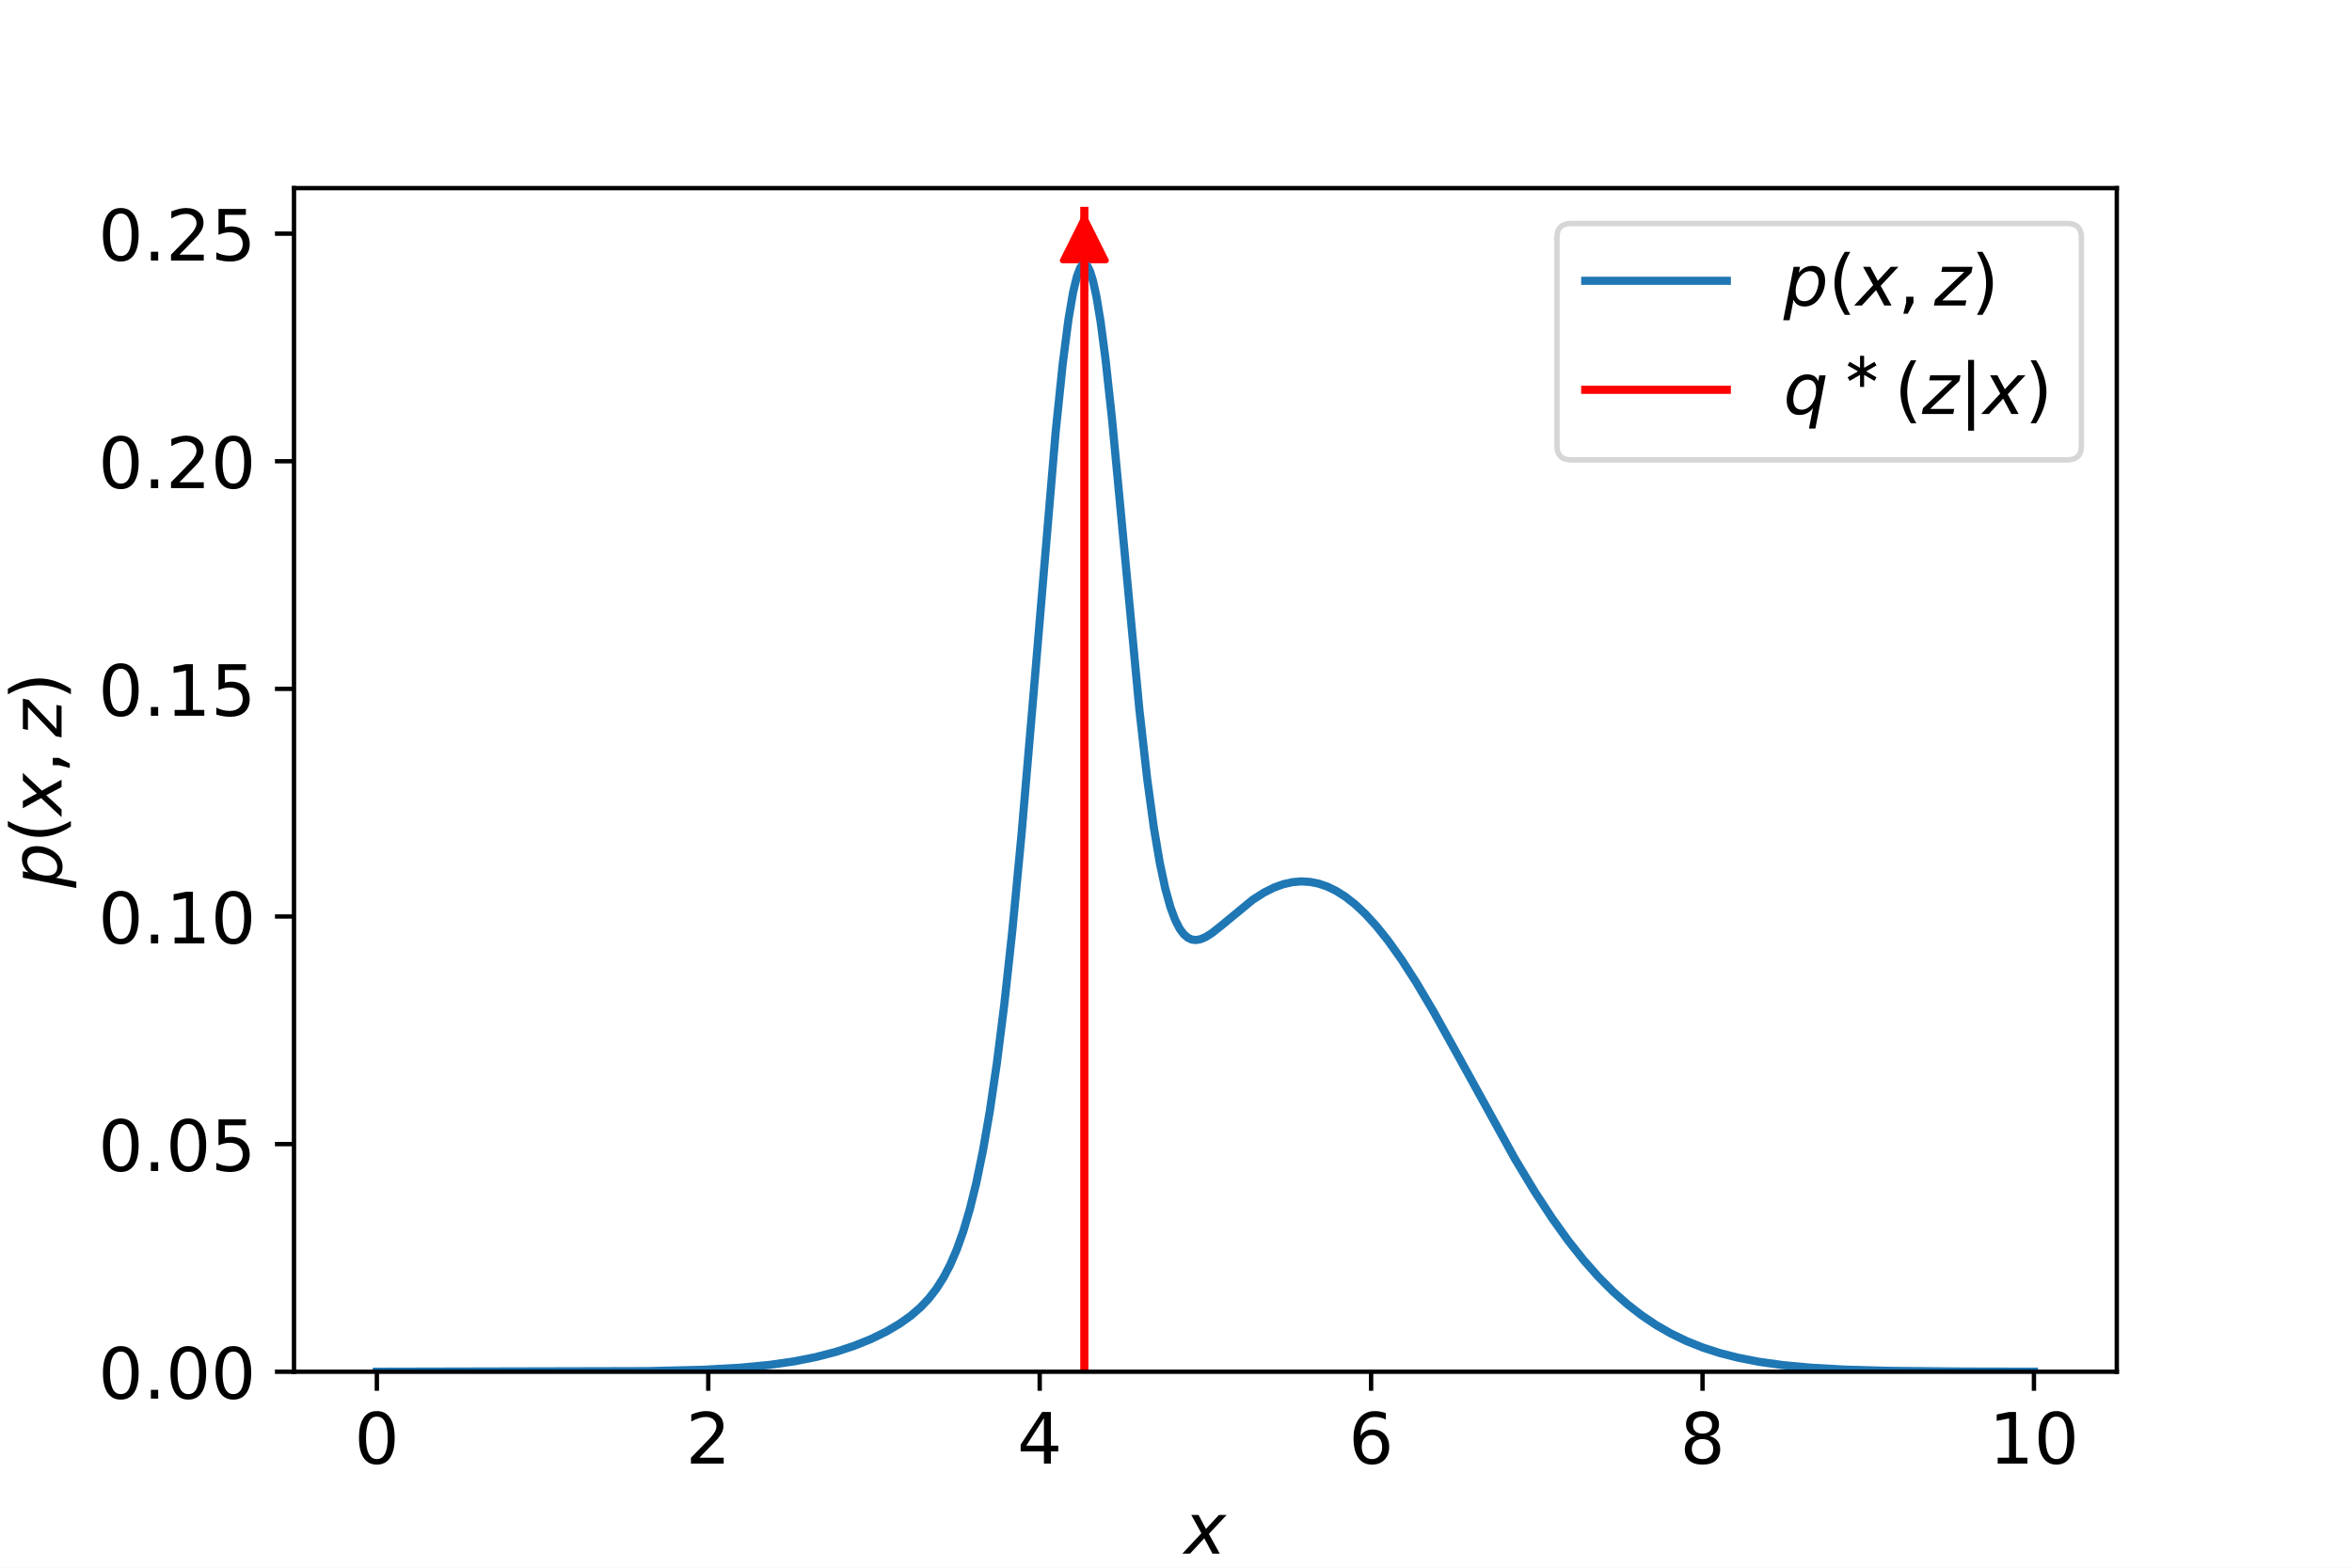
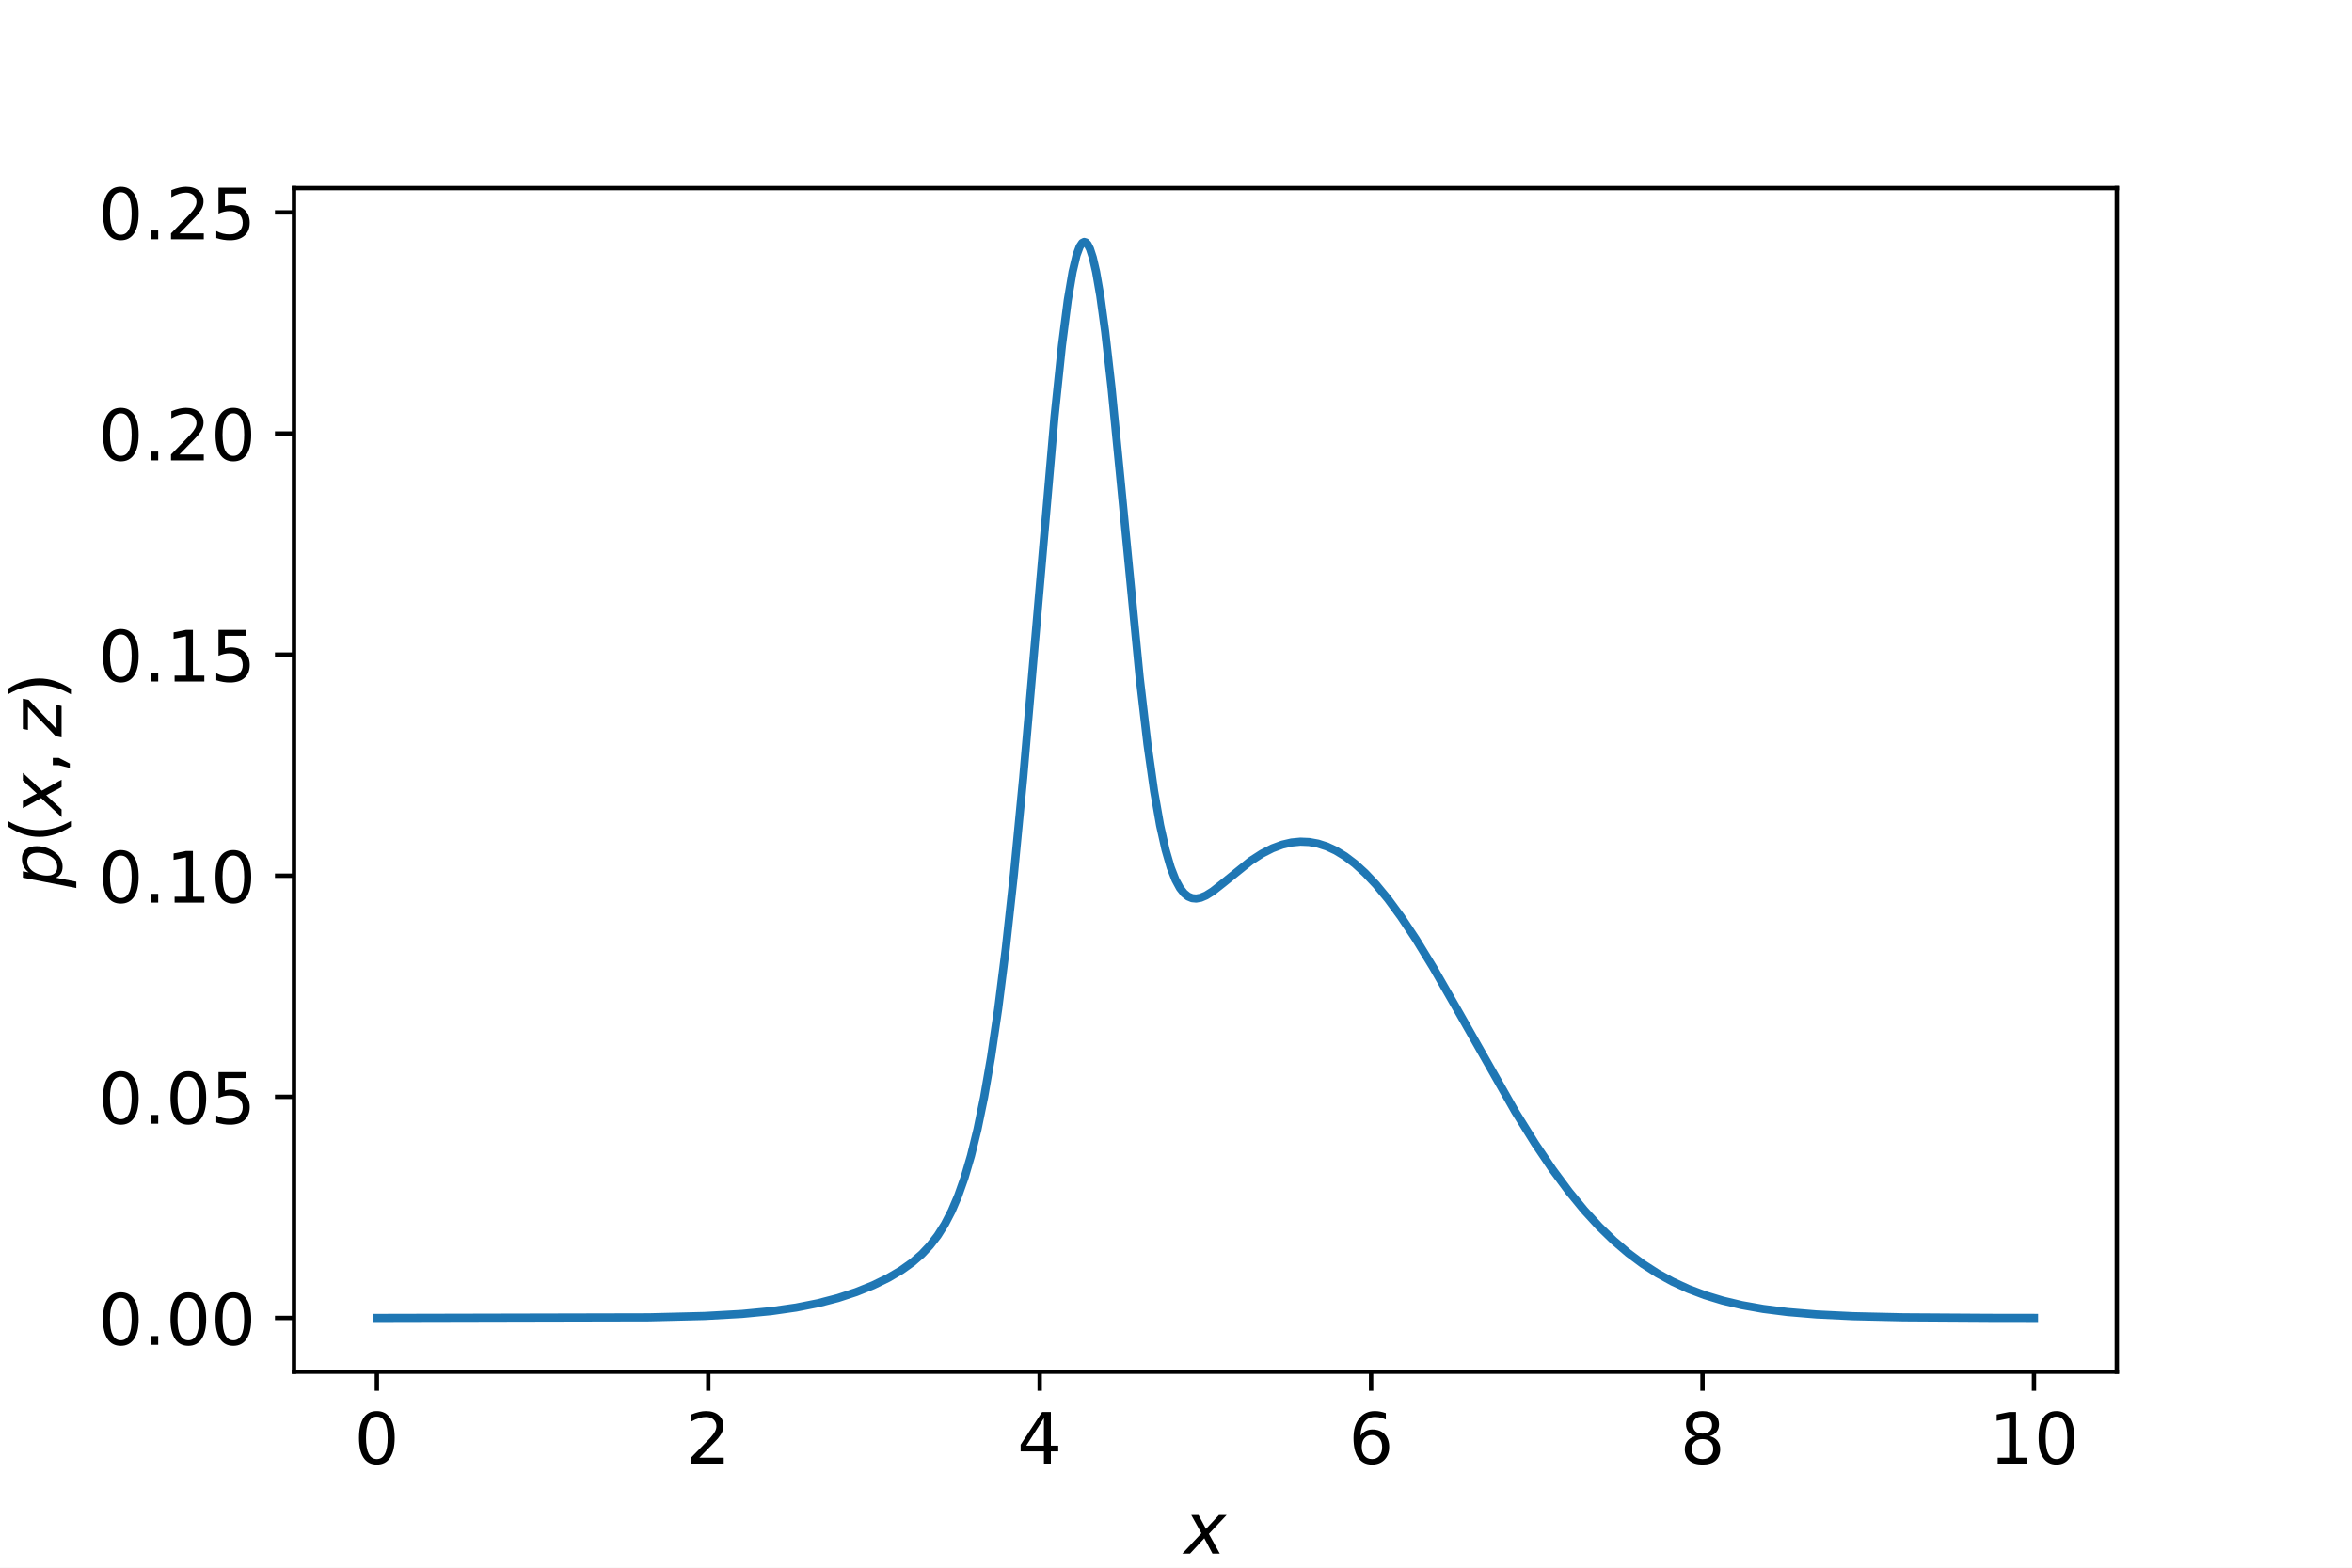
<svg xmlns="http://www.w3.org/2000/svg" xmlns:xlink="http://www.w3.org/1999/xlink" height="288pt" version="1.1" viewBox="0 0 432 288" width="432pt">
  <defs>
    <style type="text/css">
*{stroke-linecap:butt;stroke-linejoin:round;}
  </style>
  </defs>
  <g id="figure_1">
    <g id="patch_1">
      <path d="M 0 288  L 432 288  L 432 0  L 0 0  z " style="fill:#ffffff;" />
    </g>
    <g id="axes_1">
      <g id="patch_2">
        <path d="M 54 252  L 388.8 252  L 388.8 34.56  L 54 34.56  z " style="fill:#ffffff;" />
      </g>
-       <g id="patch_3">
-         <path clip-path="url(#p0064da50ec)" d="M 199.164 252  Q 199.164 145.371 199.164 39.86  " style="fill:none;stroke:#ff0000;stroke-linecap:round;" />
-         <path clip-path="url(#p0064da50ec)" d="M 195.164 47.86  L 199.164 39.86  L 203.164 47.86  L 195.164 47.86  z " style="fill:#ff0000;stroke:#ff0000;stroke-linecap:round;" />
-       </g>
      <g id="matplotlib.axis_1">
        <g id="xtick_1">
          <g id="line2d_1">
            <defs>
-               <path d="M 0 0  L 0 3.5  " id="m788c92fd67" style="stroke:#000000;stroke-width:0.8;" />
-             </defs>
-             <g>
-               <use style="stroke:#000000;stroke-width:0.8;" x="69.218" xlink:href="#m788c92fd67" y="252" />
+               <path d="M 0 0  L 0 3.5  " id="ma423100c6a" style="stroke:#000000;stroke-width:0.8;" />
+             </defs>
+             <g>
+               <use style="stroke:#000000;stroke-width:0.8;" x="69.218" xlink:href="#ma423100c6a" y="252" />
            </g>
          </g>
          <g id="text_1">
            <defs>
              <path d="M 31.781 66.406  Q 24.172 66.406 20.328 58.906  Q 16.5 51.422 16.5 36.375  Q 16.5 21.391 20.328 13.891  Q 24.172 6.391 31.781 6.391  Q 39.453 6.391 43.281 13.891  Q 47.125 21.391 47.125 36.375  Q 47.125 51.422 43.281 58.906  Q 39.453 66.406 31.781 66.406  z M 31.781 74.219  Q 44.047 74.219 50.516 64.516  Q 56.984 54.828 56.984 36.375  Q 56.984 17.969 50.516 8.266  Q 44.047 -1.422 31.781 -1.422  Q 19.531 -1.422 13.062 8.266  Q 6.594 17.969 6.594 36.375  Q 6.594 54.828 13.062 64.516  Q 19.531 74.219 31.781 74.219  z " id="DejaVuSans-48" />
            </defs>
            <g transform="translate(65.08256 268.878)scale(0.13 -0.13)">
              <use xlink:href="#DejaVuSans-48" />
            </g>
          </g>
        </g>
        <g id="xtick_2">
          <g id="line2d_2">
            <g>
-               <use style="stroke:#000000;stroke-width:0.8;" x="130.091" xlink:href="#m788c92fd67" y="252" />
+               <use style="stroke:#000000;stroke-width:0.8;" x="130.091" xlink:href="#ma423100c6a" y="252" />
            </g>
          </g>
          <g id="text_2">
            <defs>
              <path d="M 19.188 8.297  L 53.609 8.297  L 53.609 0  L 7.328 0  L 7.328 8.297  Q 12.938 14.109 22.625 23.891  Q 32.328 33.688 34.812 36.531  Q 39.547 41.844 41.422 45.531  Q 43.312 49.219 43.312 52.781  Q 43.312 58.594 39.234 62.25  Q 35.156 65.922 28.609 65.922  Q 23.969 65.922 18.812 64.312  Q 13.672 62.703 7.812 59.422  L 7.812 69.391  Q 13.766 71.781 18.938 73  Q 24.125 74.219 28.422 74.219  Q 39.75 74.219 46.484 68.547  Q 53.219 62.891 53.219 53.422  Q 53.219 48.922 51.531 44.891  Q 49.859 40.875 45.406 35.406  Q 44.188 33.984 37.641 27.219  Q 31.109 20.453 19.188 8.297  z " id="DejaVuSans-50" />
            </defs>
            <g transform="translate(125.9553 268.878)scale(0.13 -0.13)">
              <use xlink:href="#DejaVuSans-50" />
            </g>
          </g>
        </g>
        <g id="xtick_3">
          <g id="line2d_3">
            <g>
-               <use style="stroke:#000000;stroke-width:0.8;" x="190.964" xlink:href="#m788c92fd67" y="252" />
+               <use style="stroke:#000000;stroke-width:0.8;" x="190.964" xlink:href="#ma423100c6a" y="252" />
            </g>
          </g>
          <g id="text_3">
            <defs>
              <path d="M 37.797 64.312  L 12.891 25.391  L 37.797 25.391  z M 35.203 72.906  L 47.609 72.906  L 47.609 25.391  L 58.016 25.391  L 58.016 17.188  L 47.609 17.188  L 47.609 0  L 37.797 0  L 37.797 17.188  L 4.891 17.188  L 4.891 26.703  z " id="DejaVuSans-52" />
            </defs>
            <g transform="translate(186.828 268.878)scale(0.13 -0.13)">
              <use xlink:href="#DejaVuSans-52" />
            </g>
          </g>
        </g>
        <g id="xtick_4">
          <g id="line2d_4">
            <g>
-               <use style="stroke:#000000;stroke-width:0.8;" x="251.836" xlink:href="#m788c92fd67" y="252" />
+               <use style="stroke:#000000;stroke-width:0.8;" x="251.836" xlink:href="#ma423100c6a" y="252" />
            </g>
          </g>
          <g id="text_4">
            <defs>
              <path d="M 33.016 40.375  Q 26.375 40.375 22.484 35.828  Q 18.609 31.297 18.609 23.391  Q 18.609 15.531 22.484 10.953  Q 26.375 6.391 33.016 6.391  Q 39.656 6.391 43.531 10.953  Q 47.406 15.531 47.406 23.391  Q 47.406 31.297 43.531 35.828  Q 39.656 40.375 33.016 40.375  z M 52.594 71.297  L 52.594 62.312  Q 48.875 64.062 45.094 64.984  Q 41.312 65.922 37.594 65.922  Q 27.828 65.922 22.672 59.328  Q 17.531 52.734 16.797 39.406  Q 19.672 43.656 24.016 45.922  Q 28.375 48.188 33.594 48.188  Q 44.578 48.188 50.953 41.516  Q 57.328 34.859 57.328 23.391  Q 57.328 12.156 50.688 5.359  Q 44.047 -1.422 33.016 -1.422  Q 20.359 -1.422 13.672 8.266  Q 6.984 17.969 6.984 36.375  Q 6.984 53.656 15.188 63.938  Q 23.391 74.219 37.203 74.219  Q 40.922 74.219 44.703 73.484  Q 48.484 72.75 52.594 71.297  z " id="DejaVuSans-54" />
            </defs>
            <g transform="translate(247.7007 268.878)scale(0.13 -0.13)">
              <use xlink:href="#DejaVuSans-54" />
            </g>
          </g>
        </g>
        <g id="xtick_5">
          <g id="line2d_5">
            <g>
-               <use style="stroke:#000000;stroke-width:0.8;" x="312.709" xlink:href="#m788c92fd67" y="252" />
+               <use style="stroke:#000000;stroke-width:0.8;" x="312.709" xlink:href="#ma423100c6a" y="252" />
            </g>
          </g>
          <g id="text_5">
            <defs>
              <path d="M 31.781 34.625  Q 24.75 34.625 20.719 30.859  Q 16.703 27.094 16.703 20.516  Q 16.703 13.922 20.719 10.156  Q 24.75 6.391 31.781 6.391  Q 38.812 6.391 42.859 10.172  Q 46.922 13.969 46.922 20.516  Q 46.922 27.094 42.891 30.859  Q 38.875 34.625 31.781 34.625  z M 21.922 38.812  Q 15.578 40.375 12.031 44.719  Q 8.5 49.078 8.5 55.328  Q 8.5 64.062 14.719 69.141  Q 20.953 74.219 31.781 74.219  Q 42.672 74.219 48.875 69.141  Q 55.078 64.062 55.078 55.328  Q 55.078 49.078 51.531 44.719  Q 48 40.375 41.703 38.812  Q 48.828 37.156 52.797 32.312  Q 56.781 27.484 56.781 20.516  Q 56.781 9.906 50.312 4.234  Q 43.844 -1.422 31.781 -1.422  Q 19.734 -1.422 13.25 4.234  Q 6.781 9.906 6.781 20.516  Q 6.781 27.484 10.781 32.312  Q 14.797 37.156 21.922 38.812  z M 18.312 54.391  Q 18.312 48.734 21.844 45.562  Q 25.391 42.391 31.781 42.391  Q 38.141 42.391 41.719 45.562  Q 45.312 48.734 45.312 54.391  Q 45.312 60.062 41.719 63.234  Q 38.141 66.406 31.781 66.406  Q 25.391 66.406 21.844 63.234  Q 18.312 60.062 18.312 54.391  z " id="DejaVuSans-56" />
            </defs>
            <g transform="translate(308.5735 268.878)scale(0.13 -0.13)">
              <use xlink:href="#DejaVuSans-56" />
            </g>
          </g>
        </g>
        <g id="xtick_6">
          <g id="line2d_6">
            <g>
-               <use style="stroke:#000000;stroke-width:0.8;" x="373.582" xlink:href="#m788c92fd67" y="252" />
+               <use style="stroke:#000000;stroke-width:0.8;" x="373.582" xlink:href="#ma423100c6a" y="252" />
            </g>
          </g>
          <g id="text_6">
            <defs>
              <path d="M 12.406 8.297  L 28.516 8.297  L 28.516 63.922  L 10.984 60.406  L 10.984 69.391  L 28.422 72.906  L 38.281 72.906  L 38.281 8.297  L 54.391 8.297  L 54.391 0  L 12.406 0  z " id="DejaVuSans-49" />
            </defs>
            <g transform="translate(365.3106 268.878)scale(0.13 -0.13)">
              <use xlink:href="#DejaVuSans-49" />
              <use x="63.623" xlink:href="#DejaVuSans-48" />
            </g>
          </g>
        </g>
        <g id="text_7">
          <defs>
            <path d="M 60.016 54.688  L 34.906 27.875  L 50.297 0  L 39.984 0  L 28.422 21.688  L 8.297 0  L -2.594 0  L 24.312 28.812  L 10.016 54.688  L 20.312 54.688  L 30.812 34.906  L 49.125 54.688  z " id="DejaVuSans-Oblique-120" />
          </defs>
          <g transform="translate(217.5 285.4595)scale(0.13 -0.13)">
            <use transform="translate(0 0.3125)" xlink:href="#DejaVuSans-Oblique-120" />
          </g>
        </g>
      </g>
      <g id="matplotlib.axis_2">
        <g id="ytick_1">
          <g id="line2d_7">
            <defs>
-               <path d="M 0 0  L -3.5 0  " id="m29e18bbf94" style="stroke:#000000;stroke-width:0.8;" />
-             </defs>
-             <g>
-               <use style="stroke:#000000;stroke-width:0.8;" x="54" xlink:href="#m29e18bbf94" y="252" />
+               <path d="M 0 0  L -3.5 0  " id="mb4a6a056dc" style="stroke:#000000;stroke-width:0.8;" />
+             </defs>
+             <g>
+               <use style="stroke:#000000;stroke-width:0.8;" x="54" xlink:href="#mb4a6a056dc" y="242.116" />
            </g>
          </g>
          <g id="text_8">
            <defs>
              <path d="M 10.688 12.406  L 21 12.406  L 21 0  L 10.688 0  z " id="DejaVuSans-46" />
            </defs>
-             <g transform="translate(18.05469 256.939)scale(0.13 -0.13)">
+             <g transform="translate(18.05469 247.0554)scale(0.13 -0.13)">
              <use xlink:href="#DejaVuSans-48" />
              <use x="63.623" xlink:href="#DejaVuSans-46" />
              <use x="95.41" xlink:href="#DejaVuSans-48" />
              <use x="159.033" xlink:href="#DejaVuSans-48" />
            </g>
          </g>
        </g>
        <g id="ytick_2">
          <g id="line2d_8">
            <g>
-               <use style="stroke:#000000;stroke-width:0.8;" x="54" xlink:href="#m29e18bbf94" y="210.185" />
+               <use style="stroke:#000000;stroke-width:0.8;" x="54" xlink:href="#mb4a6a056dc" y="201.497" />
            </g>
          </g>
          <g id="text_9">
            <defs>
              <path d="M 10.797 72.906  L 49.516 72.906  L 49.516 64.594  L 19.828 64.594  L 19.828 46.734  Q 21.969 47.469 24.109 47.828  Q 26.266 48.188 28.422 48.188  Q 40.625 48.188 47.75 41.5  Q 54.891 34.812 54.891 23.391  Q 54.891 11.625 47.562 5.094  Q 40.234 -1.422 26.906 -1.422  Q 22.312 -1.422 17.547 -0.641  Q 12.797 0.141 7.719 1.703  L 7.719 11.625  Q 12.109 9.234 16.797 8.062  Q 21.484 6.891 26.703 6.891  Q 35.156 6.891 40.078 11.328  Q 45.016 15.766 45.016 23.391  Q 45.016 31 40.078 35.438  Q 35.156 39.891 26.703 39.891  Q 22.75 39.891 18.812 39.016  Q 14.891 38.141 10.797 36.281  z " id="DejaVuSans-53" />
            </defs>
-             <g transform="translate(18.05469 215.1236)scale(0.13 -0.13)">
+             <g transform="translate(18.05469 206.4355)scale(0.13 -0.13)">
              <use xlink:href="#DejaVuSans-48" />
              <use x="63.623" xlink:href="#DejaVuSans-46" />
              <use x="95.41" xlink:href="#DejaVuSans-48" />
              <use x="159.033" xlink:href="#DejaVuSans-53" />
            </g>
          </g>
        </g>
        <g id="ytick_3">
          <g id="line2d_9">
            <g>
-               <use style="stroke:#000000;stroke-width:0.8;" x="54" xlink:href="#m29e18bbf94" y="168.369" />
+               <use style="stroke:#000000;stroke-width:0.8;" x="54" xlink:href="#mb4a6a056dc" y="160.877" />
            </g>
          </g>
          <g id="text_10">
-             <g transform="translate(18.05469 173.3082)scale(0.13 -0.13)">
+             <g transform="translate(18.05469 165.8157)scale(0.13 -0.13)">
              <use xlink:href="#DejaVuSans-48" />
              <use x="63.623" xlink:href="#DejaVuSans-46" />
              <use x="95.41" xlink:href="#DejaVuSans-49" />
              <use x="159.033" xlink:href="#DejaVuSans-48" />
            </g>
          </g>
        </g>
        <g id="ytick_4">
          <g id="line2d_10">
            <g>
-               <use style="stroke:#000000;stroke-width:0.8;" x="54" xlink:href="#m29e18bbf94" y="126.554" />
+               <use style="stroke:#000000;stroke-width:0.8;" x="54" xlink:href="#mb4a6a056dc" y="120.257" />
            </g>
          </g>
          <g id="text_11">
-             <g transform="translate(18.05469 131.4928)scale(0.13 -0.13)">
+             <g transform="translate(18.05469 125.1958)scale(0.13 -0.13)">
              <use xlink:href="#DejaVuSans-48" />
              <use x="63.623" xlink:href="#DejaVuSans-46" />
              <use x="95.41" xlink:href="#DejaVuSans-49" />
              <use x="159.033" xlink:href="#DejaVuSans-53" />
            </g>
          </g>
        </g>
        <g id="ytick_5">
          <g id="line2d_11">
            <g>
-               <use style="stroke:#000000;stroke-width:0.8;" x="54" xlink:href="#m29e18bbf94" y="84.738" />
+               <use style="stroke:#000000;stroke-width:0.8;" x="54" xlink:href="#mb4a6a056dc" y="79.637" />
            </g>
          </g>
          <g id="text_12">
-             <g transform="translate(18.05469 89.67745)scale(0.13 -0.13)">
+             <g transform="translate(18.05469 84.57594)scale(0.13 -0.13)">
              <use xlink:href="#DejaVuSans-48" />
              <use x="63.623" xlink:href="#DejaVuSans-46" />
              <use x="95.41" xlink:href="#DejaVuSans-50" />
              <use x="159.033" xlink:href="#DejaVuSans-48" />
            </g>
          </g>
        </g>
        <g id="ytick_6">
          <g id="line2d_12">
            <g>
-               <use style="stroke:#000000;stroke-width:0.8;" x="54" xlink:href="#m29e18bbf94" y="42.923" />
+               <use style="stroke:#000000;stroke-width:0.8;" x="54" xlink:href="#mb4a6a056dc" y="39.017" />
            </g>
          </g>
          <g id="text_13">
-             <g transform="translate(18.05469 47.86206)scale(0.13 -0.13)">
+             <g transform="translate(18.05469 43.95608)scale(0.13 -0.13)">
              <use xlink:href="#DejaVuSans-48" />
              <use x="63.623" xlink:href="#DejaVuSans-46" />
              <use x="95.41" xlink:href="#DejaVuSans-50" />
              <use x="159.033" xlink:href="#DejaVuSans-53" />
            </g>
          </g>
        </g>
        <g id="text_14">
          <defs>
            <path d="M 49.609 33.688  Q 49.609 40.875 46.484 44.672  Q 43.359 48.484 37.5 48.484  Q 33.5 48.484 29.859 46.438  Q 26.219 44.391 23.391 40.484  Q 20.609 36.625 18.938 31.156  Q 17.281 25.688 17.281 20.312  Q 17.281 13.484 20.406 9.797  Q 23.531 6.109 29.297 6.109  Q 33.547 6.109 37.188 8.109  Q 40.828 10.109 43.406 13.922  Q 46.188 17.922 47.891 23.344  Q 49.609 28.766 49.609 33.688  z M 21.781 46.391  Q 25.391 51.125 30.297 53.562  Q 35.203 56 41.219 56  Q 49.609 56 54.25 50.5  Q 58.891 45.016 58.891 35.109  Q 58.891 27 56 19.656  Q 53.125 12.312 47.703 6.5  Q 44.094 2.641 39.547 0.609  Q 35.016 -1.422 29.984 -1.422  Q 24.172 -1.422 20.219 1  Q 16.266 3.422 14.312 8.203  L 8.688 -20.797  L -0.297 -20.797  L 14.406 54.688  L 23.391 54.688  z " id="DejaVuSans-Oblique-112" />
            <path d="M 31 75.875  Q 24.469 64.656 21.281 53.656  Q 18.109 42.672 18.109 31.391  Q 18.109 20.125 21.312 9.062  Q 24.516 -2 31 -13.188  L 23.188 -13.188  Q 15.875 -1.703 12.234 9.375  Q 8.594 20.453 8.594 31.391  Q 8.594 42.281 12.203 53.312  Q 15.828 64.359 23.188 75.875  z " id="DejaVuSans-40" />
            <path d="M 11.719 12.406  L 22.016 12.406  L 22.016 4  L 14.016 -11.625  L 7.719 -11.625  L 11.719 4  z " id="DejaVuSans-44" />
            <path d="M 11.625 54.688  L 54.297 54.688  L 52.688 46.484  L 11.531 7.172  L 45.516 7.172  L 44.094 0  L -0.297 0  L 1.312 8.203  L 42.484 47.516  L 10.203 47.516  z " id="DejaVuSans-Oblique-122" />
            <path d="M 8.016 75.875  L 15.828 75.875  Q 23.141 64.359 26.781 53.312  Q 30.422 42.281 30.422 31.391  Q 30.422 20.453 26.781 9.375  Q 23.141 -1.703 15.828 -13.188  L 8.016 -13.188  Q 14.5 -2 17.703 9.062  Q 20.906 20.125 20.906 31.391  Q 20.906 42.672 17.703 53.656  Q 14.5 64.656 8.016 75.875  z " id="DejaVuSans-41" />
          </defs>
          <g transform="translate(11.32469 163.105)rotate(-90)scale(0.13 -0.13)">
            <use transform="translate(0 0.125)" xlink:href="#DejaVuSans-Oblique-112" />
            <use transform="translate(63.47656 0.125)" xlink:href="#DejaVuSans-40" />
            <use transform="translate(102.4902 0.125)" xlink:href="#DejaVuSans-Oblique-120" />
            <use transform="translate(161.6699 0.125)" xlink:href="#DejaVuSans-44" />
            <use transform="translate(212.9395 0.125)" xlink:href="#DejaVuSans-Oblique-122" />
            <use transform="translate(265.4297 0.125)" xlink:href="#DejaVuSans-41" />
          </g>
        </g>
      </g>
      <g id="line2d_13">
-         <path clip-path="url(#p0064da50ec)" d="M 69.218 252  L 118.987 251.888  L 129.123 251.641  L 135.972 251.26  L 141.36 250.745  L 145.895 250.093  L 149.883 249.3  L 153.505 248.357  L 156.853 247.258  L 159.958 246.007  L 162.758 244.64  L 165.194 243.209  L 167.264 241.737  L 169.029 240.211  L 170.581 238.574  L 171.982 236.772  L 173.291 234.717  L 174.539 232.33  L 175.756 229.501  L 176.943 226.161  L 178.13 222.137  L 179.318 217.314  L 180.535 211.414  L 181.783 204.241  L 183.092 195.372  L 184.462 184.517  L 185.953 170.831  L 187.627 153.28  L 189.728 128.705  L 193.898 79.336  L 195.207 66.718  L 196.242 58.711  L 197.094 53.71  L 197.794 50.806  L 198.373 49.278  L 198.829 48.646  L 199.164 48.509  L 199.468 48.625  L 199.803 49.016  L 200.229 49.909  L 200.747 51.575  L 201.386 54.481  L 202.147 59.079  L 203.06 66.041  L 204.217 76.682  L 205.922 94.695  L 209.27 130.323  L 210.701 143.02  L 211.918 151.975  L 213.014 158.488  L 214.018 163.202  L 214.962 166.612  L 215.845 168.996  L 216.667 170.601  L 217.428 171.629  L 218.158 172.261  L 218.889 172.599  L 219.619 172.693  L 220.441 172.564  L 221.385 172.178  L 222.572 171.438  L 224.307 170.065  L 230.09 165.3  L 232.13 163.995  L 233.987 163.063  L 235.722 162.434  L 237.396 162.06  L 239.009 161.925  L 240.592 162.014  L 242.175 162.325  L 243.788 162.873  L 245.432 163.672  L 247.137 164.753  L 248.902 166.14  L 250.789 167.912  L 252.798 170.112  L 254.99 172.854  L 257.395 176.234  L 260.104 180.44  L 263.3 185.832  L 267.561 193.494  L 278.215 212.829  L 281.868 218.888  L 285.064 223.774  L 288.047 227.934  L 290.848 231.466  L 293.557 234.534  L 296.205 237.204  L 298.853 239.56  L 301.501 241.618  L 304.18 243.418  L 306.92 244.99  L 309.75 246.357  L 312.733 247.549  L 315.899 248.573  L 319.339 249.448  L 323.144 250.183  L 327.466 250.784  L 332.549 251.258  L 338.82 251.61  L 347.252 251.844  L 360.676 251.968  L 373.582 251.994  L 373.582 251.994  " style="fill:none;stroke:#1f77b4;stroke-linecap:square;stroke-width:1.5;" />
-       </g>
-       <g id="line2d_14">
-         <path clip-path="url(#p0064da50ec)" d="M 199.164 252  L 199.164 38.742  " style="fill:none;stroke:#ff0000;stroke-linecap:square;stroke-width:1.5;" />
+         <path clip-path="url(#p2ce6f9615b)" d="M 69.218 242.116  L 119.23 242.005  L 129.397 241.757  L 136.276 241.375  L 141.664 240.861  L 146.23 240.208  L 150.248 239.412  L 153.901 238.464  L 157.249 237.368  L 160.354 236.121  L 163.124 234.775  L 165.528 233.363  L 167.568 231.912  L 169.303 230.406  L 170.825 228.794  L 172.225 226.981  L 173.534 224.91  L 174.782 222.501  L 175.969 219.722  L 177.156 216.367  L 178.343 212.327  L 179.531 207.49  L 180.748 201.582  L 182.027 194.224  L 183.336 185.349  L 184.736 174.262  L 186.227 160.625  L 187.932 142.904  L 190.184 116.932  L 193.685 76.59  L 195.055 63.43  L 196.12 55.167  L 197.003 49.943  L 197.733 46.876  L 198.312 45.31  L 198.768 44.63  L 199.134 44.445  L 199.438 44.535  L 199.773 44.89  L 200.199 45.727  L 200.716 47.31  L 201.325 49.938  L 202.086 54.312  L 202.999 60.981  L 204.156 71.227  L 205.8 88.009  L 209.331 124.485  L 210.761 136.728  L 211.979 145.34  L 213.075 151.588  L 214.079 156.099  L 215.023 159.352  L 215.906 161.62  L 216.728 163.14  L 217.489 164.107  L 218.219 164.695  L 218.95 165.002  L 219.711 165.074  L 220.532 164.925  L 221.507 164.514  L 222.755 163.73  L 224.611 162.271  L 229.695 158.171  L 231.795 156.817  L 233.713 155.84  L 235.509 155.174  L 237.213 154.777  L 238.857 154.62  L 240.47 154.689  L 242.084 154.982  L 243.697 155.502  L 245.341 156.264  L 247.045 157.301  L 248.841 158.66  L 250.728 160.373  L 252.737 162.5  L 254.929 165.155  L 257.334 168.429  L 260.043 172.506  L 263.239 177.737  L 267.47 185.12  L 278.306 204.217  L 281.959 210.093  L 285.186 214.87  L 288.169 218.895  L 291 222.346  L 293.739 225.339  L 296.418 227.939  L 299.066 230.203  L 301.714 232.18  L 304.423 233.925  L 307.193 235.446  L 310.085 236.777  L 313.129 237.93  L 316.386 238.921  L 319.917 239.76  L 323.844 240.46  L 328.318 241.027  L 333.645 241.471  L 340.342 241.794  L 349.596 242  L 365.424 242.099  L 373.582 242.111  L 373.582 242.111  " style="fill:none;stroke:#1f77b4;stroke-linecap:square;stroke-width:1.5;" />
+       </g>
+       <g id="patch_3">
+         <path d="M 54 252  L 54 34.56  " style="fill:none;stroke:#000000;stroke-linecap:square;stroke-linejoin:miter;stroke-width:0.8;" />
      </g>
      <g id="patch_4">
-         <path d="M 54 252  L 54 34.56  " style="fill:none;stroke:#000000;stroke-linecap:square;stroke-linejoin:miter;stroke-width:0.8;" />
+         <path d="M 388.8 252  L 388.8 34.56  " style="fill:none;stroke:#000000;stroke-linecap:square;stroke-linejoin:miter;stroke-width:0.8;" />
      </g>
      <g id="patch_5">
-         <path d="M 388.8 252  L 388.8 34.56  " style="fill:none;stroke:#000000;stroke-linecap:square;stroke-linejoin:miter;stroke-width:0.8;" />
+         <path d="M 54 252  L 388.8 252  " style="fill:none;stroke:#000000;stroke-linecap:square;stroke-linejoin:miter;stroke-width:0.8;" />
      </g>
      <g id="patch_6">
-         <path d="M 54 252  L 388.8 252  " style="fill:none;stroke:#000000;stroke-linecap:square;stroke-linejoin:miter;stroke-width:0.8;" />
-       </g>
-       <g id="patch_7">
        <path d="M 54 34.56  L 388.8 34.56  " style="fill:none;stroke:#000000;stroke-linecap:square;stroke-linejoin:miter;stroke-width:0.8;" />
-       </g>
-       <g id="legend_1">
-         <g id="patch_8">
-           <path d="M 288.57 84.48  L 379.7 84.48  Q 382.3 84.48 382.3 81.88  L 382.3 43.66  Q 382.3 41.06 379.7 41.06  L 288.57 41.06  Q 285.97 41.06 285.97 43.66  L 285.97 81.88  Q 285.97 84.48 288.57 84.48  z " style="fill:#ffffff;opacity:0.8;stroke:#cccccc;stroke-linejoin:miter;" />
-         </g>
-         <g id="line2d_15">
-           <path d="M 291.17 51.59  L 317.17 51.59  " style="fill:none;stroke:#1f77b4;stroke-linecap:square;stroke-width:1.5;" />
-         </g>
-         <g id="line2d_16" />
-         <g id="text_15">
-           <g transform="translate(327.57 56.14)scale(0.13 -0.13)">
-             <use transform="translate(0 0.125)" xlink:href="#DejaVuSans-Oblique-112" />
-             <use transform="translate(63.47656 0.125)" xlink:href="#DejaVuSans-40" />
-             <use transform="translate(102.4902 0.125)" xlink:href="#DejaVuSans-Oblique-120" />
-             <use transform="translate(161.6699 0.125)" xlink:href="#DejaVuSans-44" />
-             <use transform="translate(212.9395 0.125)" xlink:href="#DejaVuSans-Oblique-122" />
-             <use transform="translate(265.4297 0.125)" xlink:href="#DejaVuSans-41" />
-           </g>
-         </g>
-         <g id="line2d_17">
-           <path d="M 291.17 71.61  L 317.17 71.61  " style="fill:none;stroke:#ff0000;stroke-linecap:square;stroke-width:1.5;" />
-         </g>
-         <g id="line2d_18" />
-         <g id="text_16">
-           <defs>
-             <path d="M 41.703 8.203  Q 38.094 3.469 33.172 1.016  Q 28.266 -1.422 22.312 -1.422  Q 14.016 -1.422 9.297 4.172  Q 4.594 9.766 4.594 19.578  Q 4.594 27.484 7.5 34.859  Q 10.406 42.234 15.828 48.094  Q 19.344 51.906 23.906 53.953  Q 28.469 56 33.5 56  Q 39.547 56 43.453 53.609  Q 47.359 51.219 49.125 46.391  L 50.688 54.594  L 59.719 54.594  L 45.125 -20.609  L 36.078 -20.609  z M 13.922 20.906  Q 13.922 13.672 16.938 9.891  Q 19.969 6.109 25.688 6.109  Q 34.188 6.109 40.188 14.234  Q 46.188 22.359 46.188 33.984  Q 46.188 41.016 43.078 44.75  Q 39.984 48.484 34.188 48.484  Q 29.938 48.484 26.312 46.5  Q 22.703 44.531 20.016 40.719  Q 17.188 36.719 15.547 31.344  Q 13.922 25.984 13.922 20.906  z " id="DejaVuSans-Oblique-113" />
-             <path d="M 33.641 31.344  L 12.75 43.406  L 16.891 50.594  L 37.797 38.531  L 37.797 62.703  L 46 62.703  L 46 38.531  L 66.891 50.594  L 71.047 43.406  L 50.141 31.344  L 71.047 19.281  L 66.891 12.109  L 46 24.172  L 46 0  L 37.797 0  L 37.797 24.172  L 16.891 12.109  L 12.75 19.281  z " id="DejaVuSans-8727" />
-             <path d="M 21 76.422  L 21 -23.578  L 12.703 -23.578  L 12.703 76.422  z " id="DejaVuSans-124" />
-           </defs>
-           <g transform="translate(327.57 76.16)scale(0.13 -0.13)">
-             <use transform="translate(0 0.826562)" xlink:href="#DejaVuSans-Oblique-113" />
-             <use transform="translate(81.76415 39.10781)scale(0.7)" xlink:href="#DejaVuSans-8727" />
-             <use transform="translate(156.7886 0.826562)" xlink:href="#DejaVuSans-40" />
-             <use transform="translate(195.8022 0.826562)" xlink:href="#DejaVuSans-Oblique-122" />
-             <use transform="translate(248.2925 0.826562)" xlink:href="#DejaVuSans-124" />
-             <use transform="translate(281.9839 0.826562)" xlink:href="#DejaVuSans-Oblique-120" />
-             <use transform="translate(341.1636 0.826562)" xlink:href="#DejaVuSans-41" />
-           </g>
-         </g>
      </g>
    </g>
  </g>
  <defs>
-     <clipPath id="p0064da50ec">
+     <clipPath id="p2ce6f9615b">
      <rect height="217.44" width="334.8" x="54" y="34.56" />
    </clipPath>
  </defs>
</svg>
